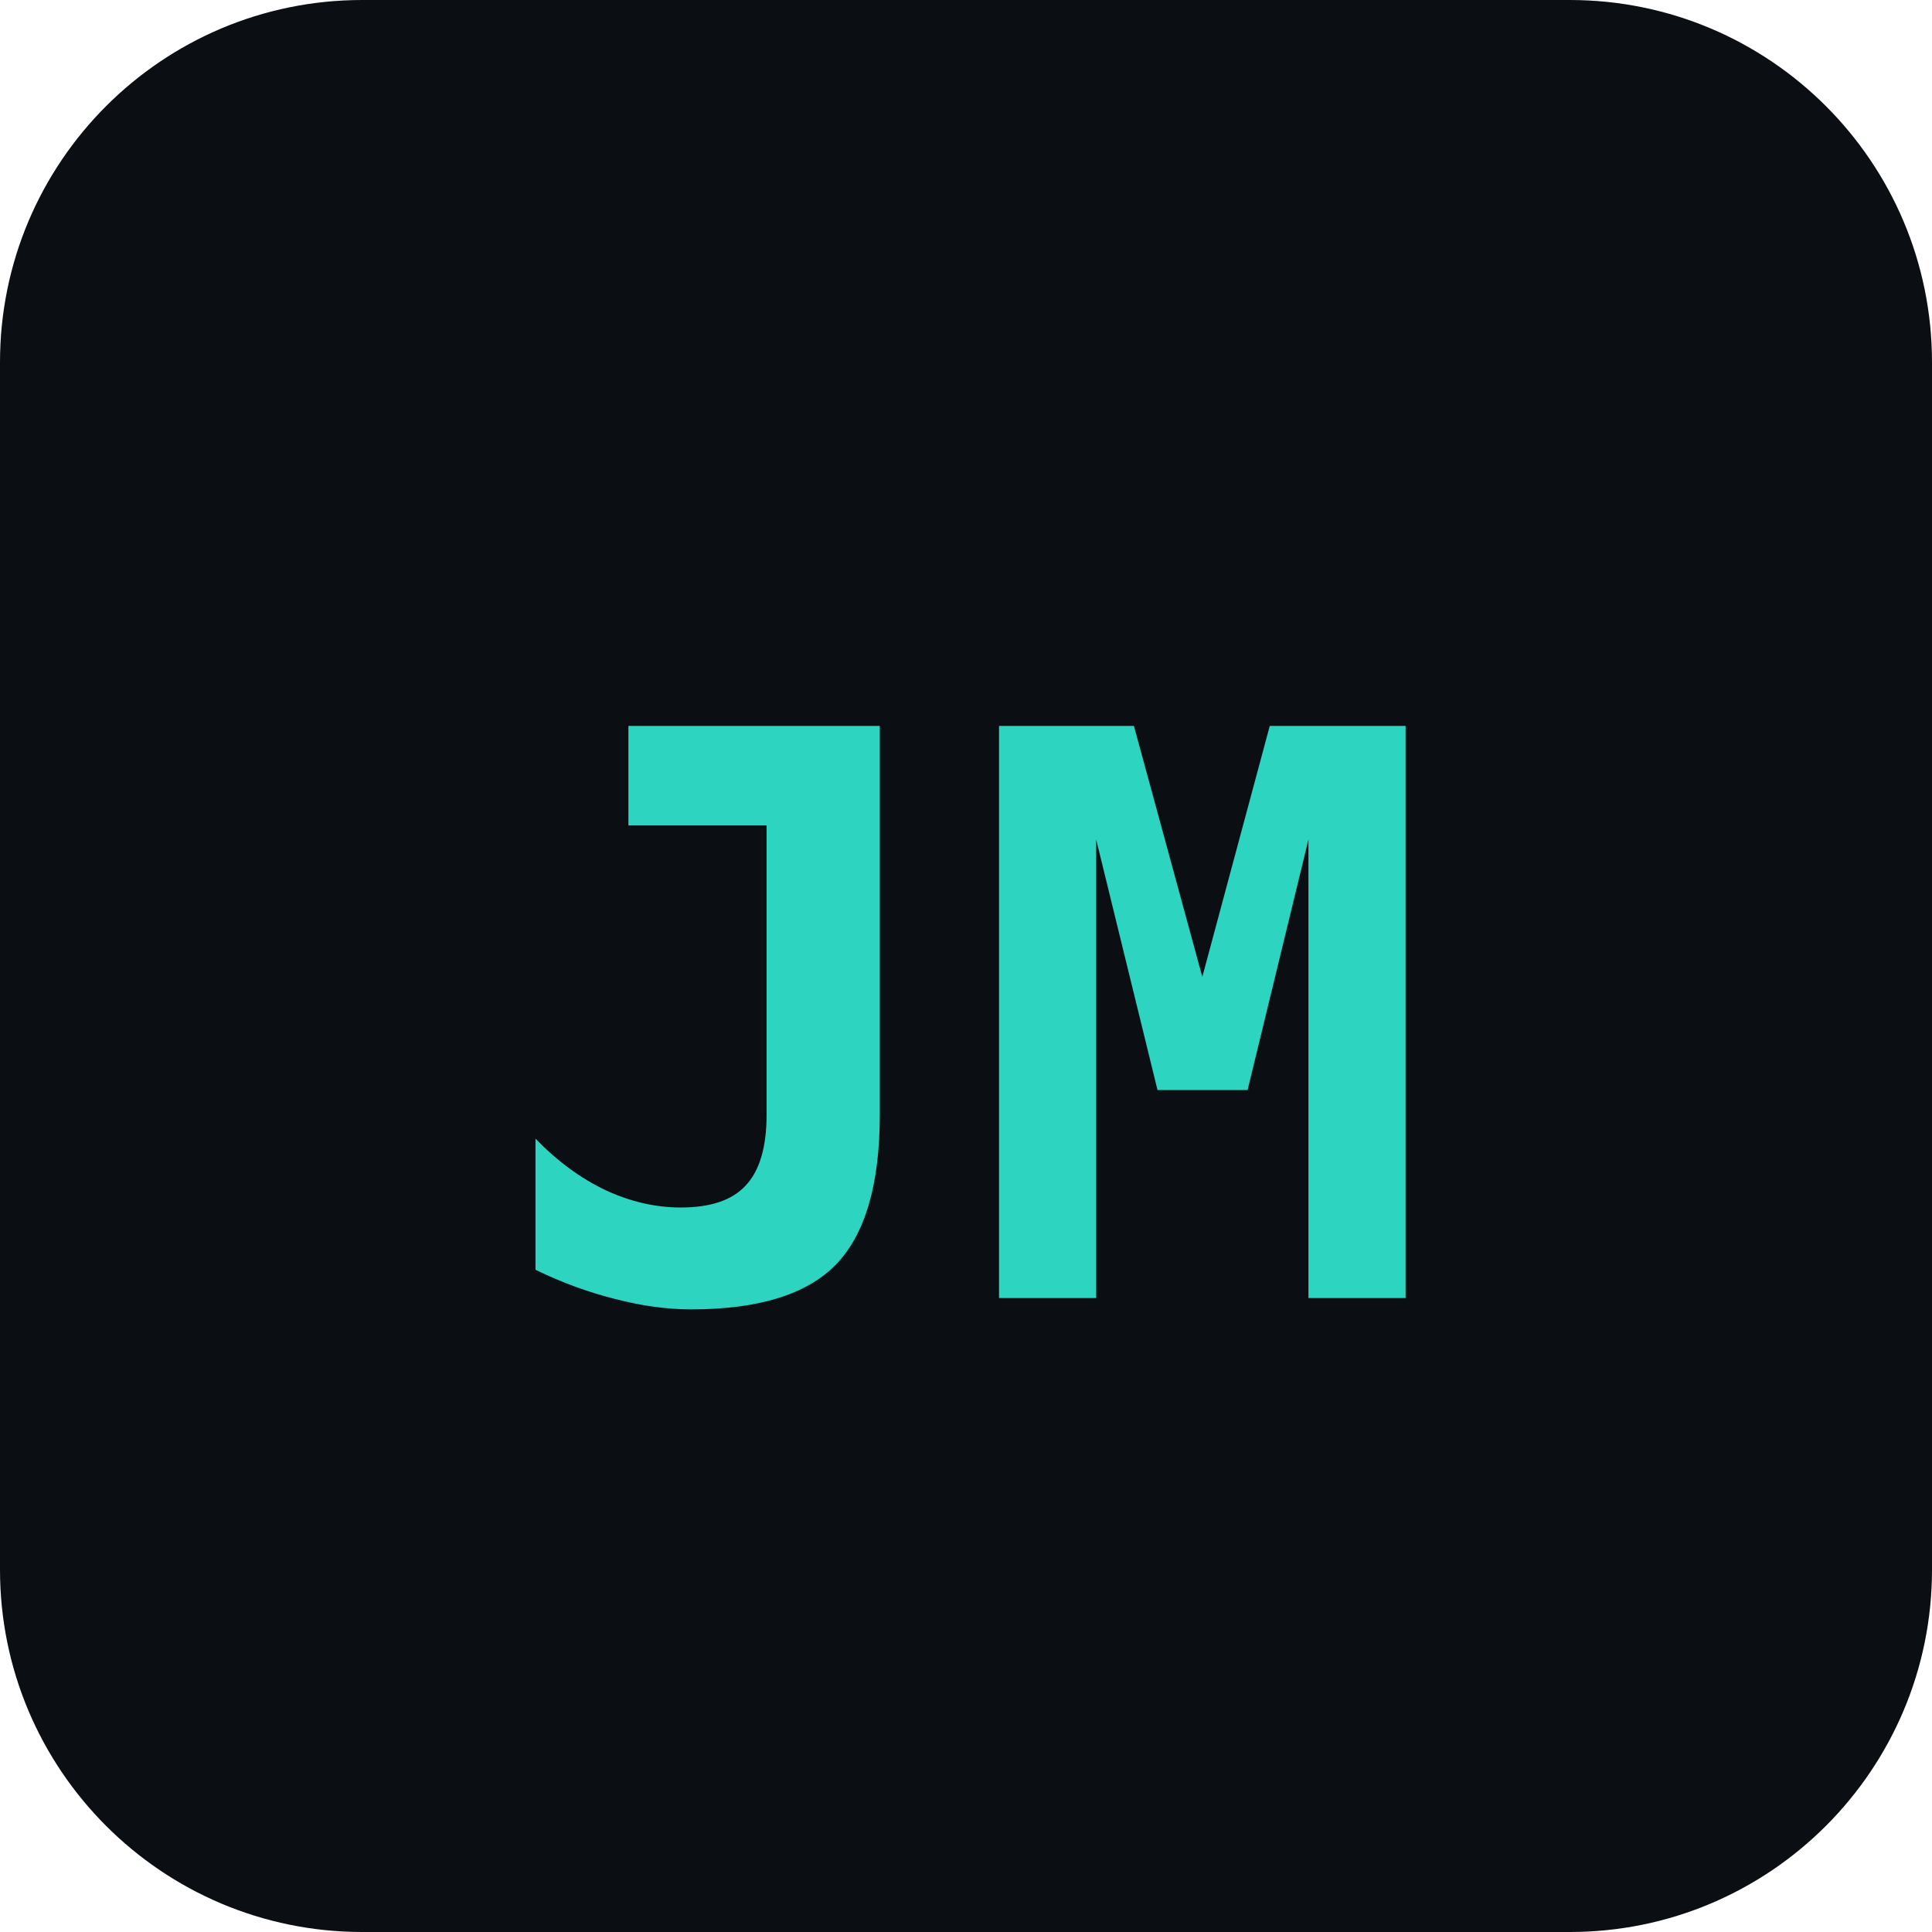
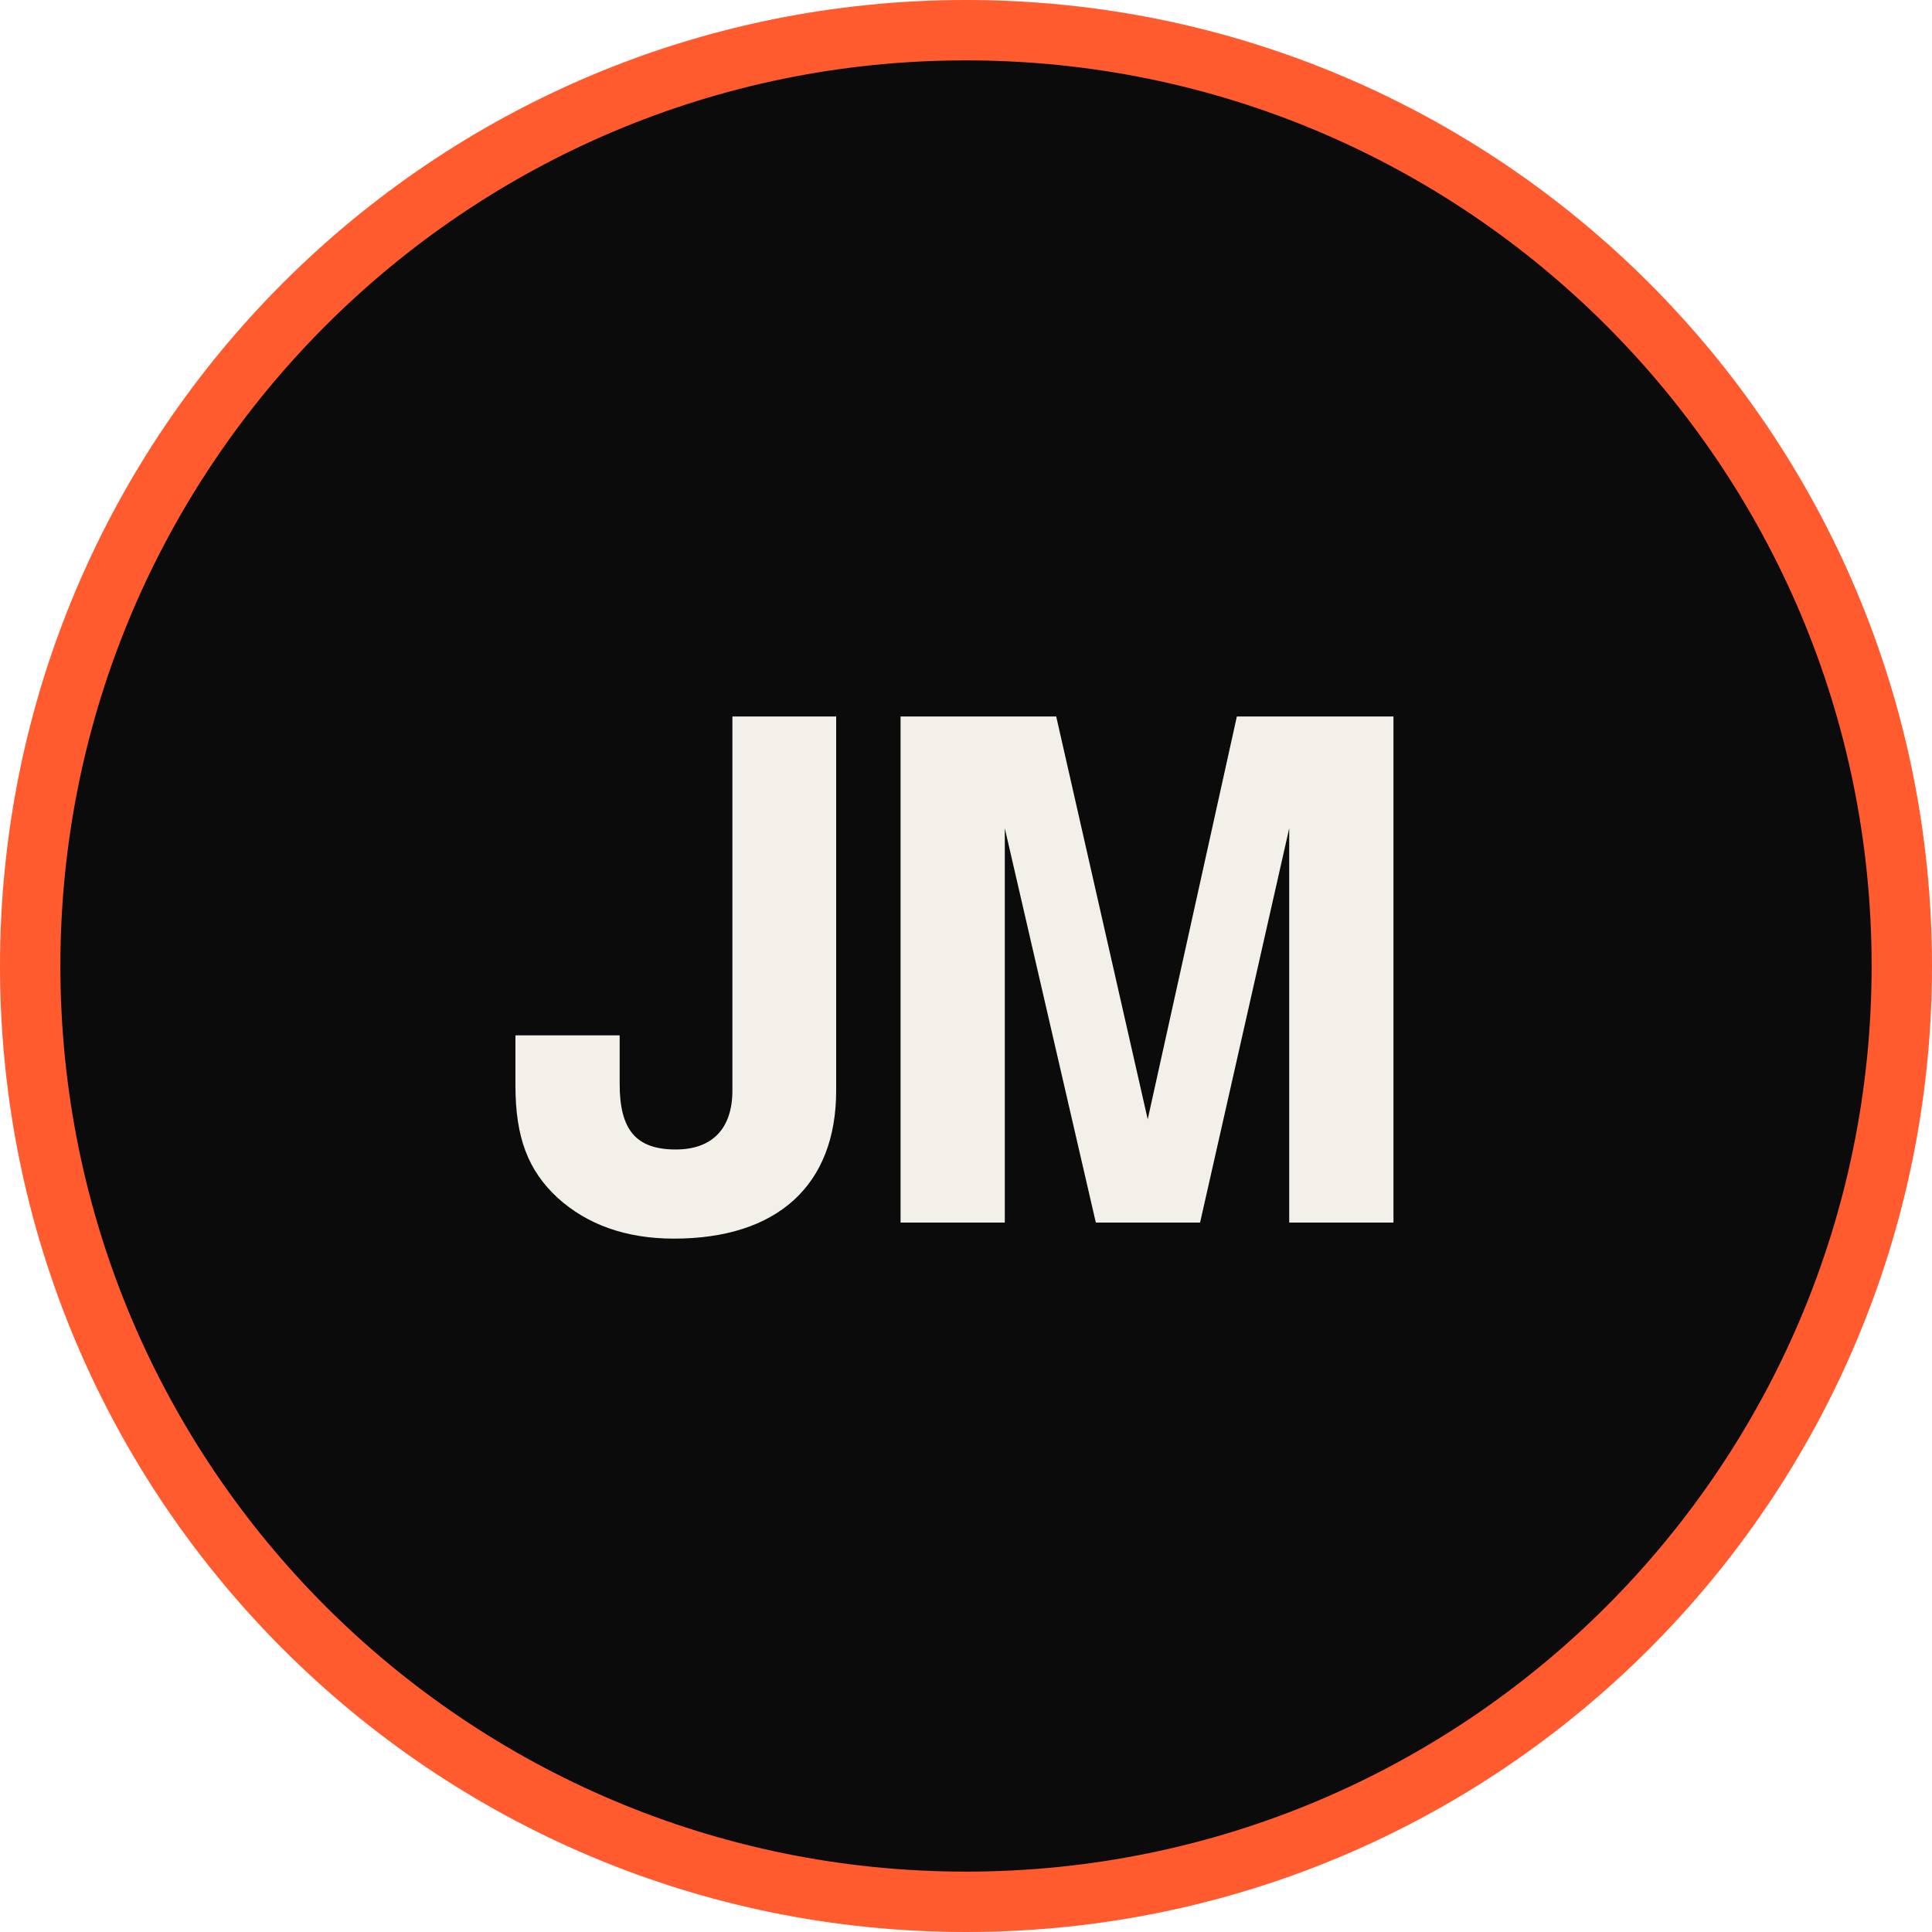
<svg xmlns="http://www.w3.org/2000/svg" viewBox="0 0 64 64">
-   <rect width="64" height="64" rx="12" fill="#0b0f14" />
-   <text x="32" y="43" font-family="ui-monospace, Menlo, monospace" font-size="26" font-weight="700" fill="#2dd4bf" text-anchor="middle">JM</text>
+   <circle cx="32" cy="32" r="31" fill="#0b0b0c" stroke="#ff5b2e" stroke-width="2" />
+   <text x="32" y="40.5" font-family="system-ui, -apple-system, Helvetica, Arial, sans-serif" font-size="23" font-weight="600" letter-spacing="-1" fill="#f3f0ea" text-anchor="middle">JM</text>
</svg>
